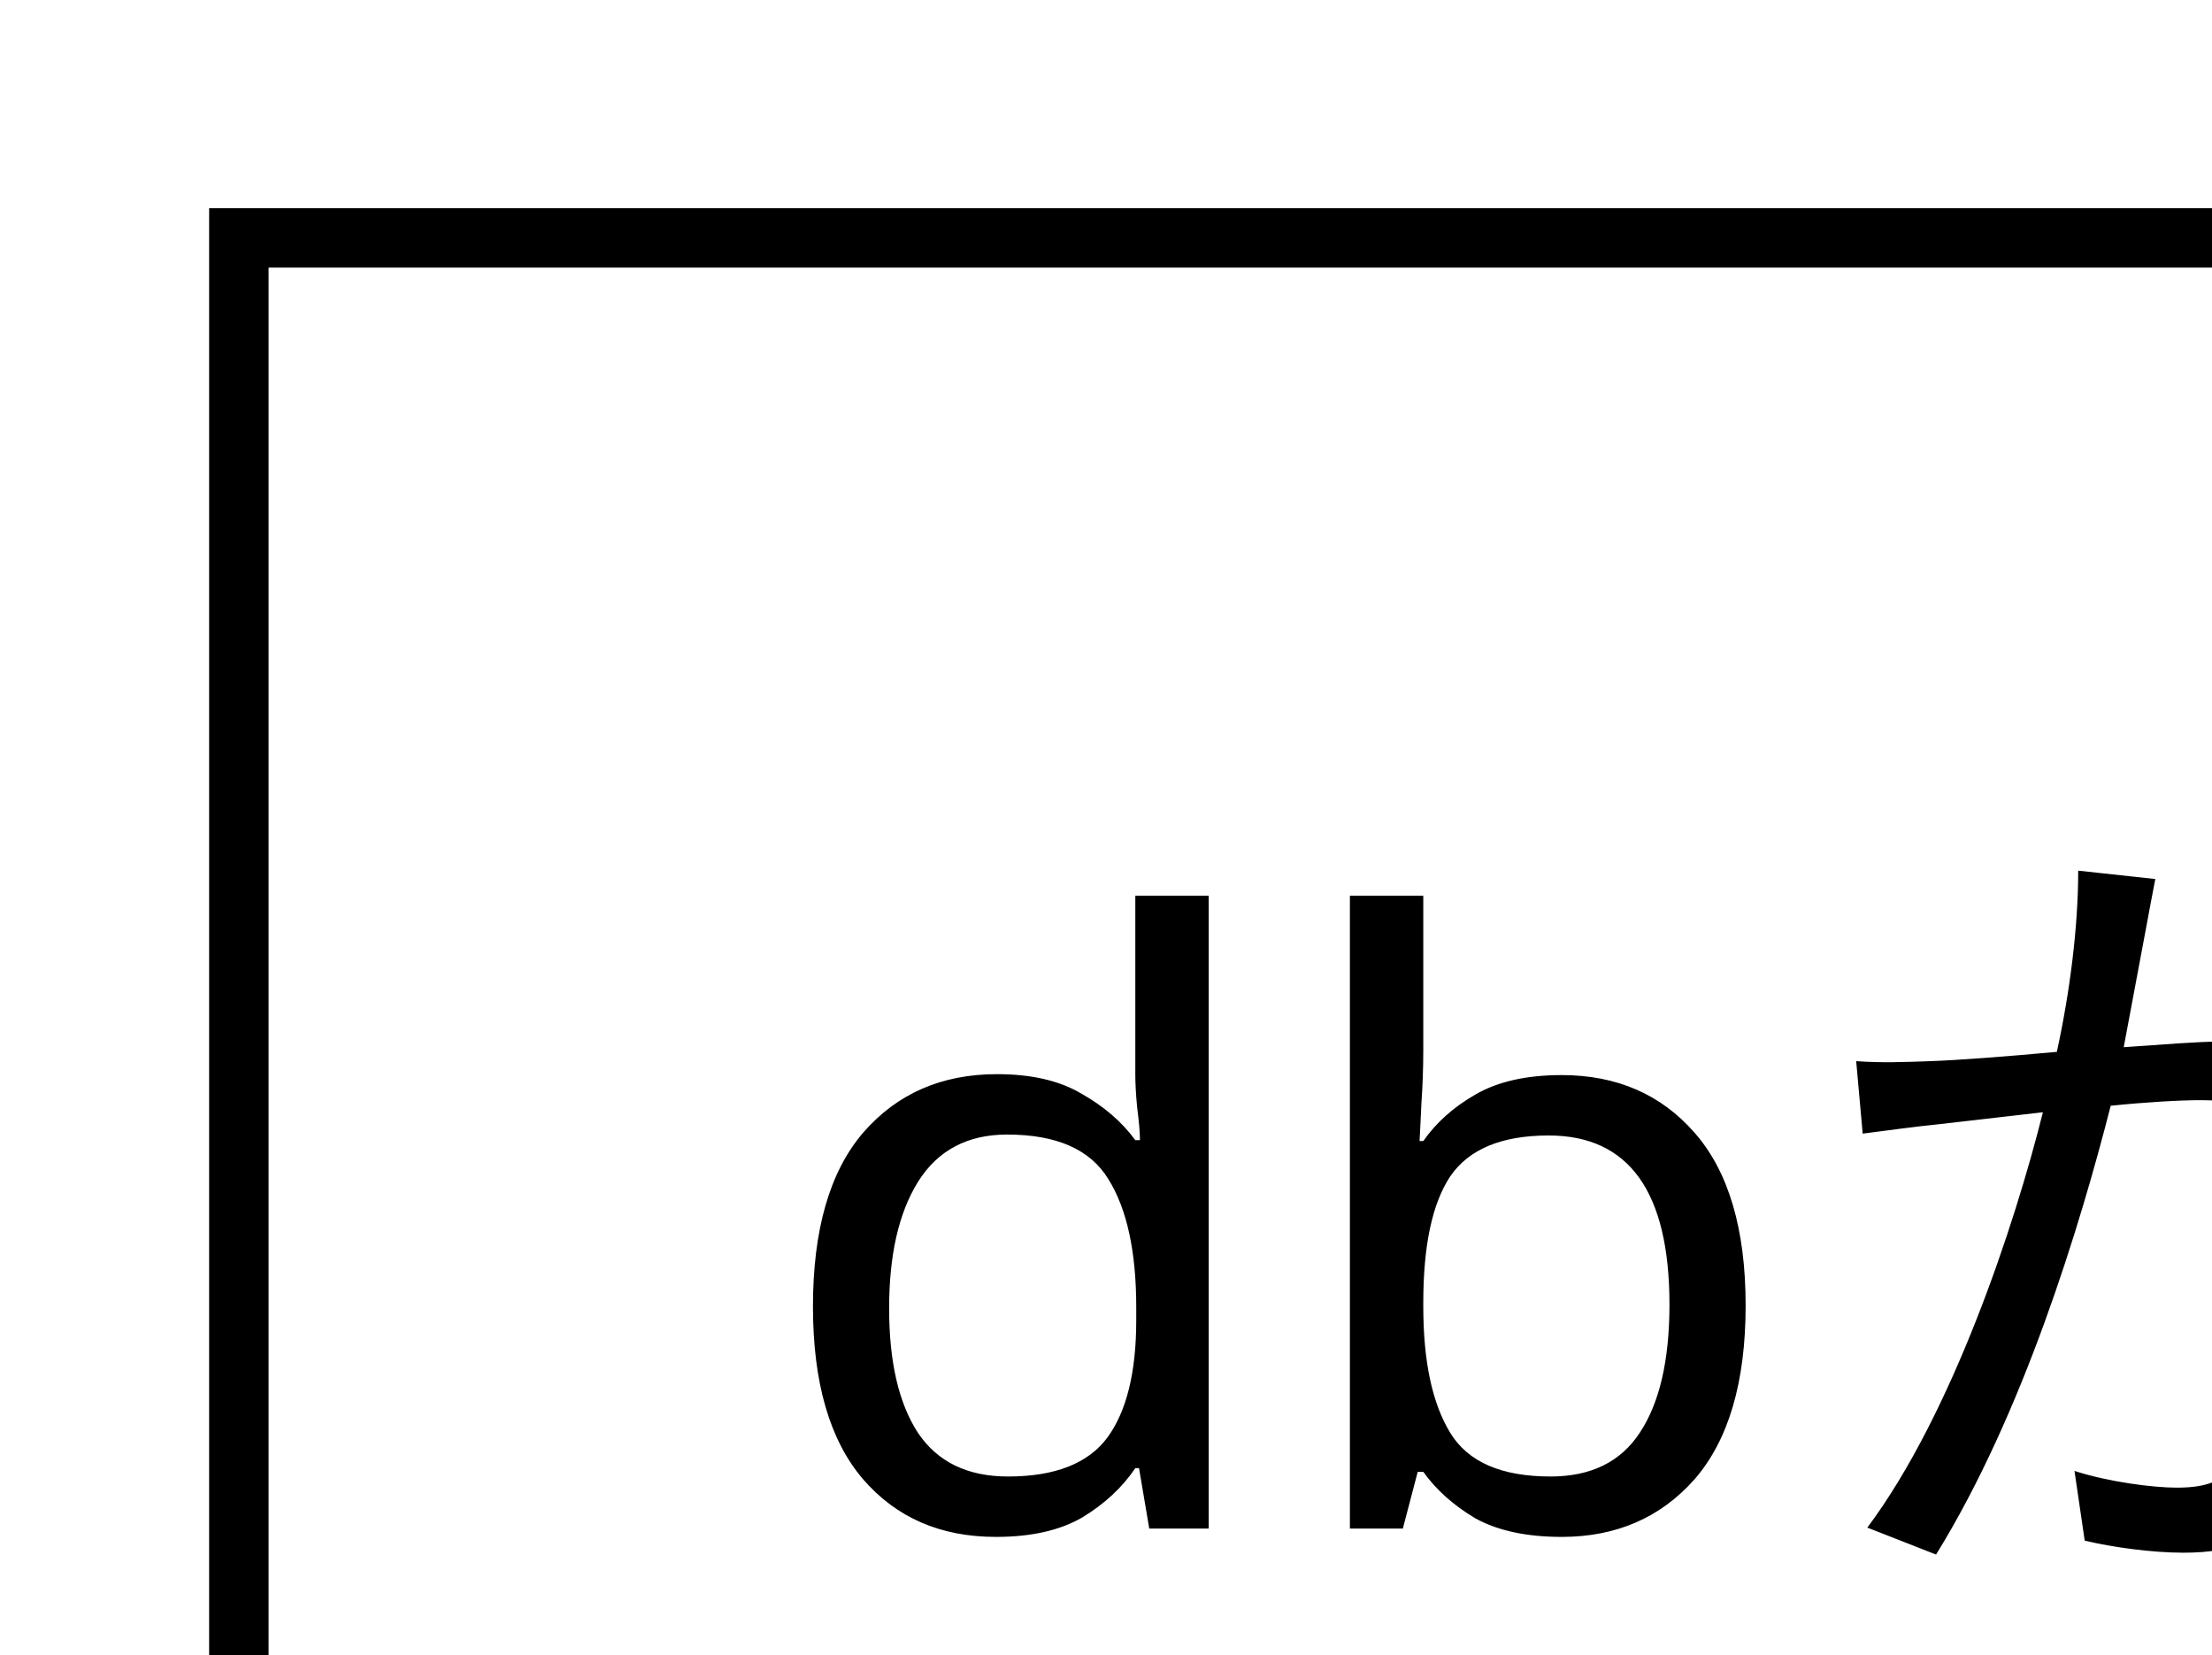
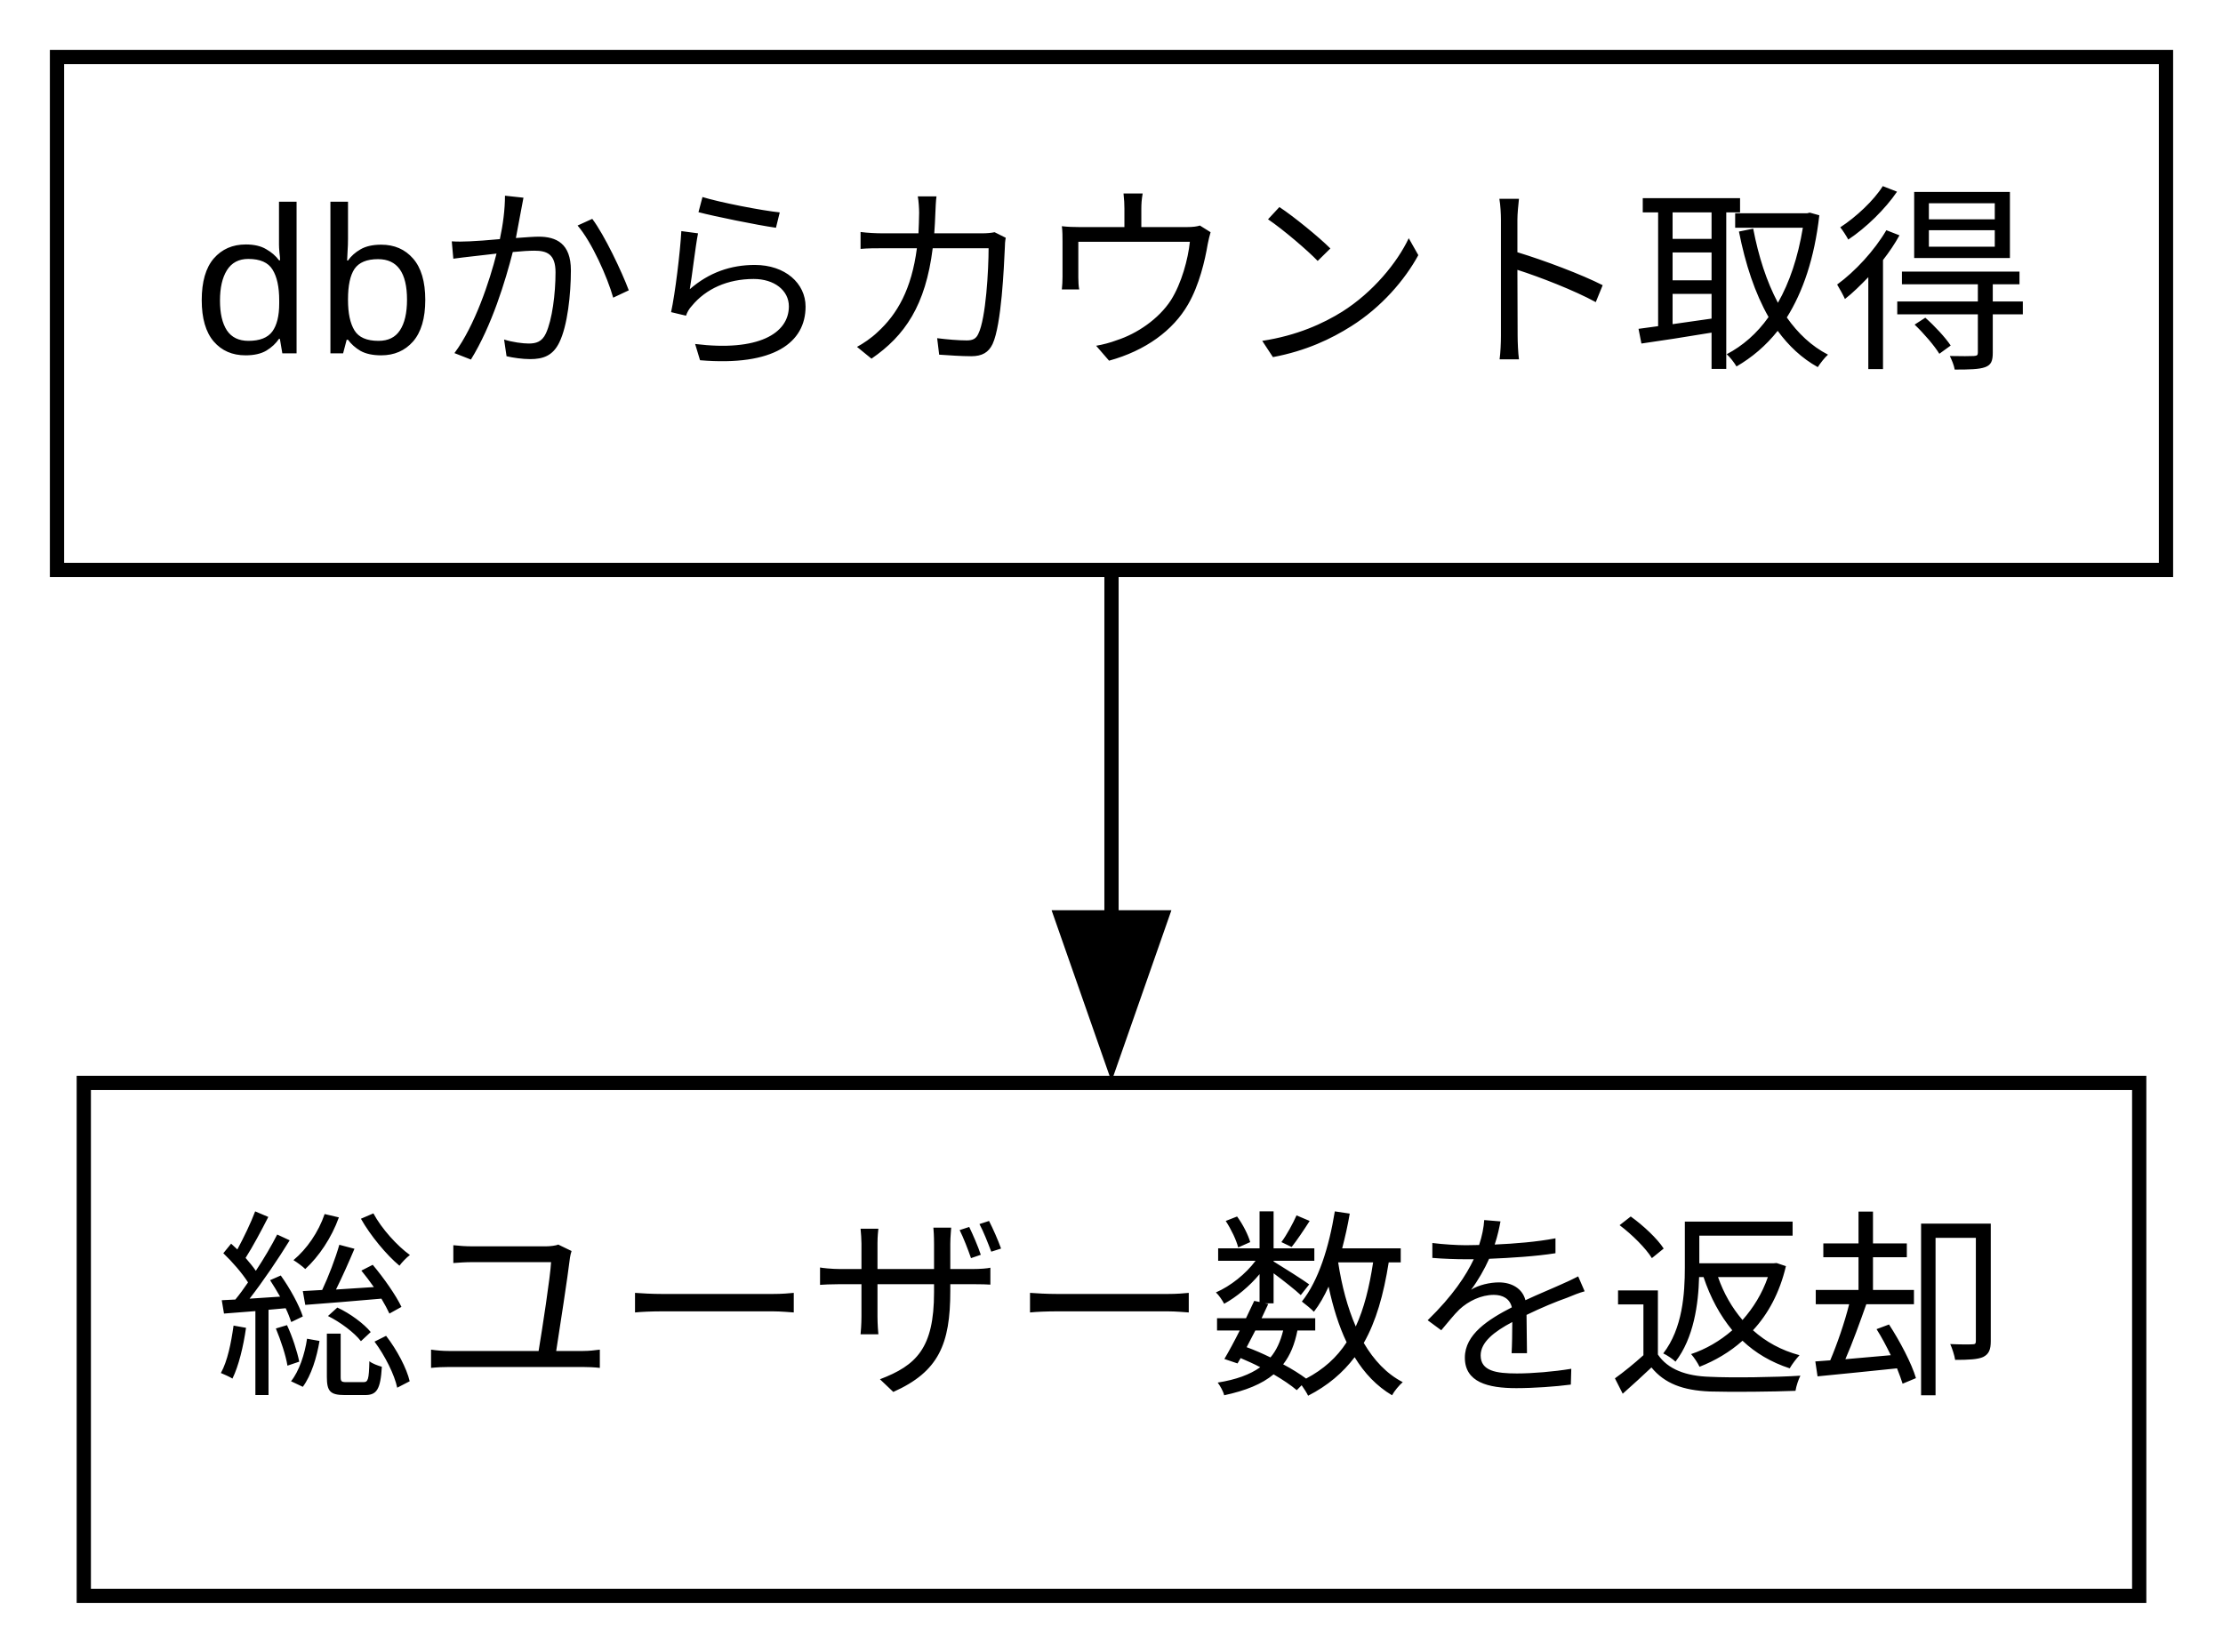
- <svg xmlns="http://www.w3.org/2000/svg" width="646pt" height="483pt" viewBox="0.00 0.00 155.00 116.00">
-   <g id="graph0" class="graph" transform="scale(4.17 4.17) rotate(0) translate(4 112)">
+ <svg xmlns="http://www.w3.org/2000/svg" width="650pt" height="483pt" viewBox="0.00 0.00 650.00 483.00">
+   <g id="graph0" class="graph" transform="scale(4.16667 4.16667) rotate(0) translate(4 112)">
    <g id="node1" class="node">
-       <polygon fill="none" stroke="black" points="147,-108 0,-108 0,-72 147,-72 147,-108" />
-       <text text-anchor="middle" x="73.5" y="-86.3" font-family="RocknRoll One" font-size="14.00">dbからカウント取得</text>
+       <polygon fill="none" stroke="black" points="148,-108 0,-108 0,-72 148,-72 148,-108" />
+       <text xml:space="preserve" text-anchor="middle" x="74" y="-87.2" font-family="RocknRoll One" font-size="14.00">dbからカウント取得</text>
    </g>
    <g id="node2" class="node">
-       <polygon fill="none" stroke="black" points="146,-36 1,-36 1,0 146,0 146,-36" />
-       <text text-anchor="middle" x="73.5" y="-14.3" font-family="RocknRoll One" font-size="14.00">総ユーザー数を返却</text>
+       <polygon fill="none" stroke="black" points="146.12,-36 1.88,-36 1.88,0 146.12,0 146.12,-36" />
+       <text xml:space="preserve" text-anchor="middle" x="74" y="-15.2" font-family="RocknRoll One" font-size="14.00">総ユーザー数を返却</text>
    </g>
    <g id="edge1" class="edge">
-       <path fill="none" stroke="black" d="M73.5,-71.7C73.5,-63.98 73.5,-54.71 73.5,-46.11" />
-       <polygon fill="black" stroke="black" points="77,-46.1 73.5,-36.1 70,-46.1 77,-46.1" />
+       <path fill="none" stroke="black" d="M74,-71.7C74,-64.41 74,-55.73 74,-47.54" />
+       <polygon fill="black" stroke="black" points="77.5,-47.62 74,-37.62 70.5,-47.62 77.5,-47.62" />
    </g>
  </g>
</svg>
